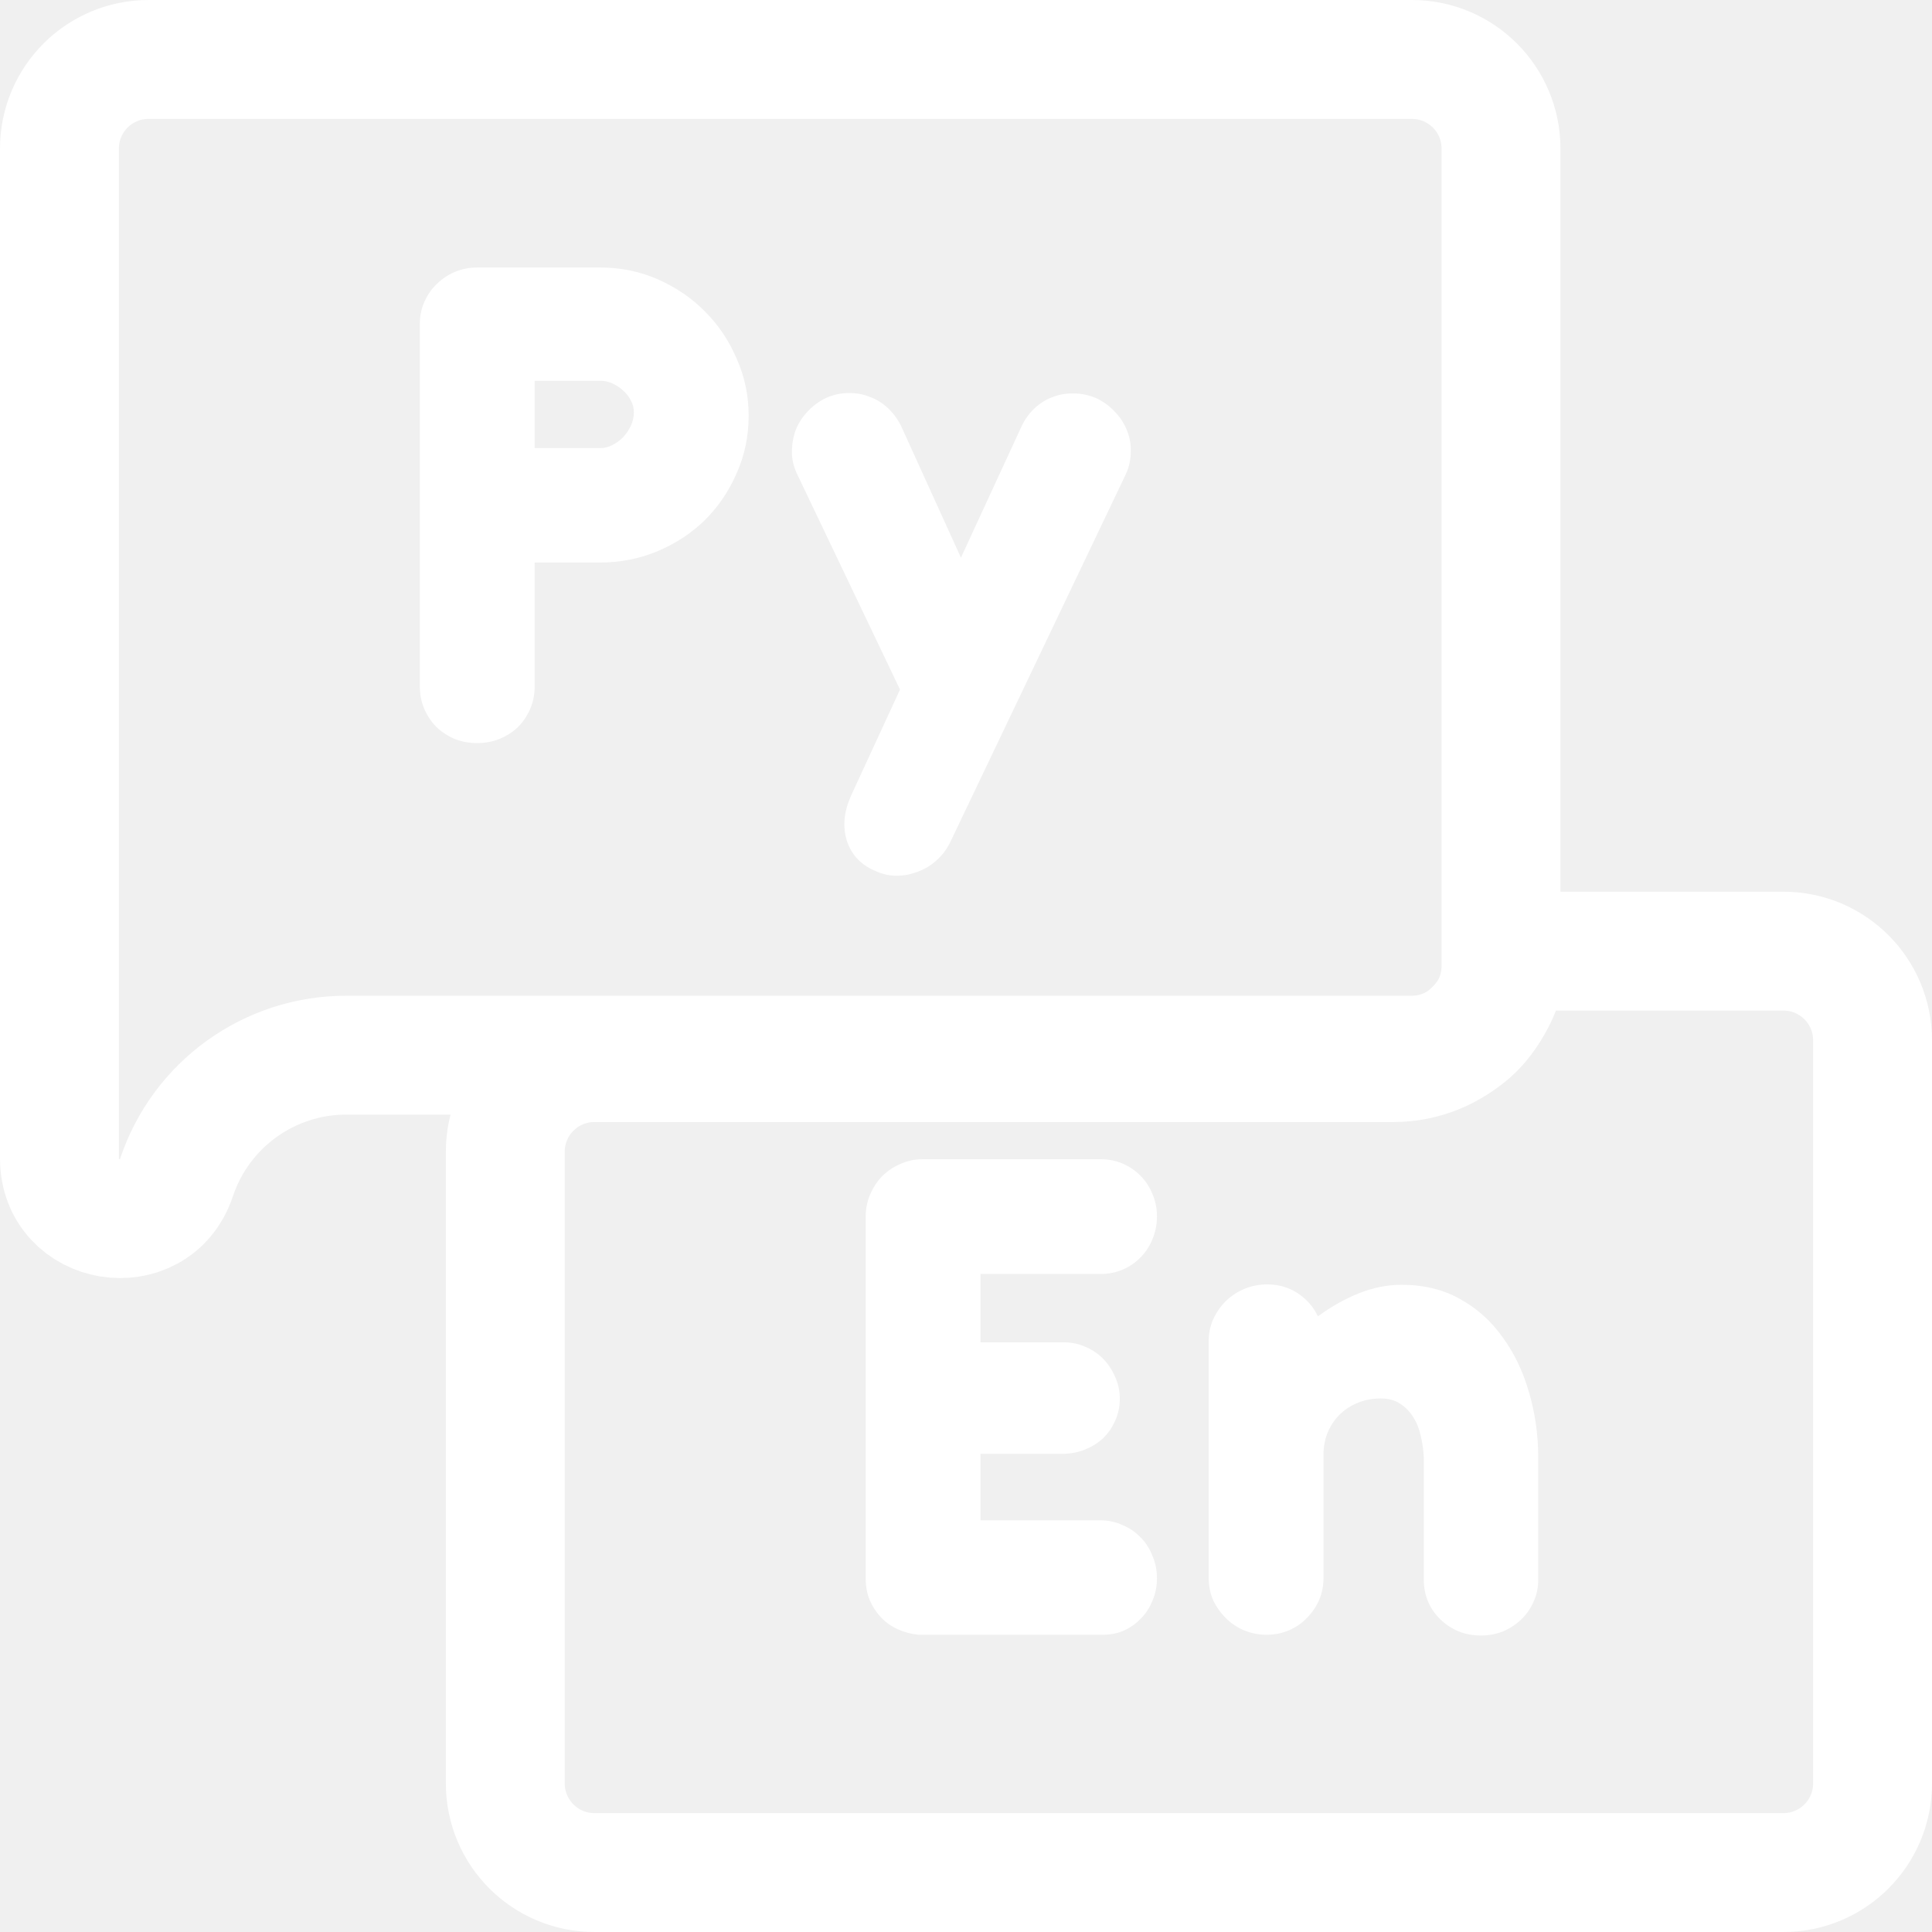
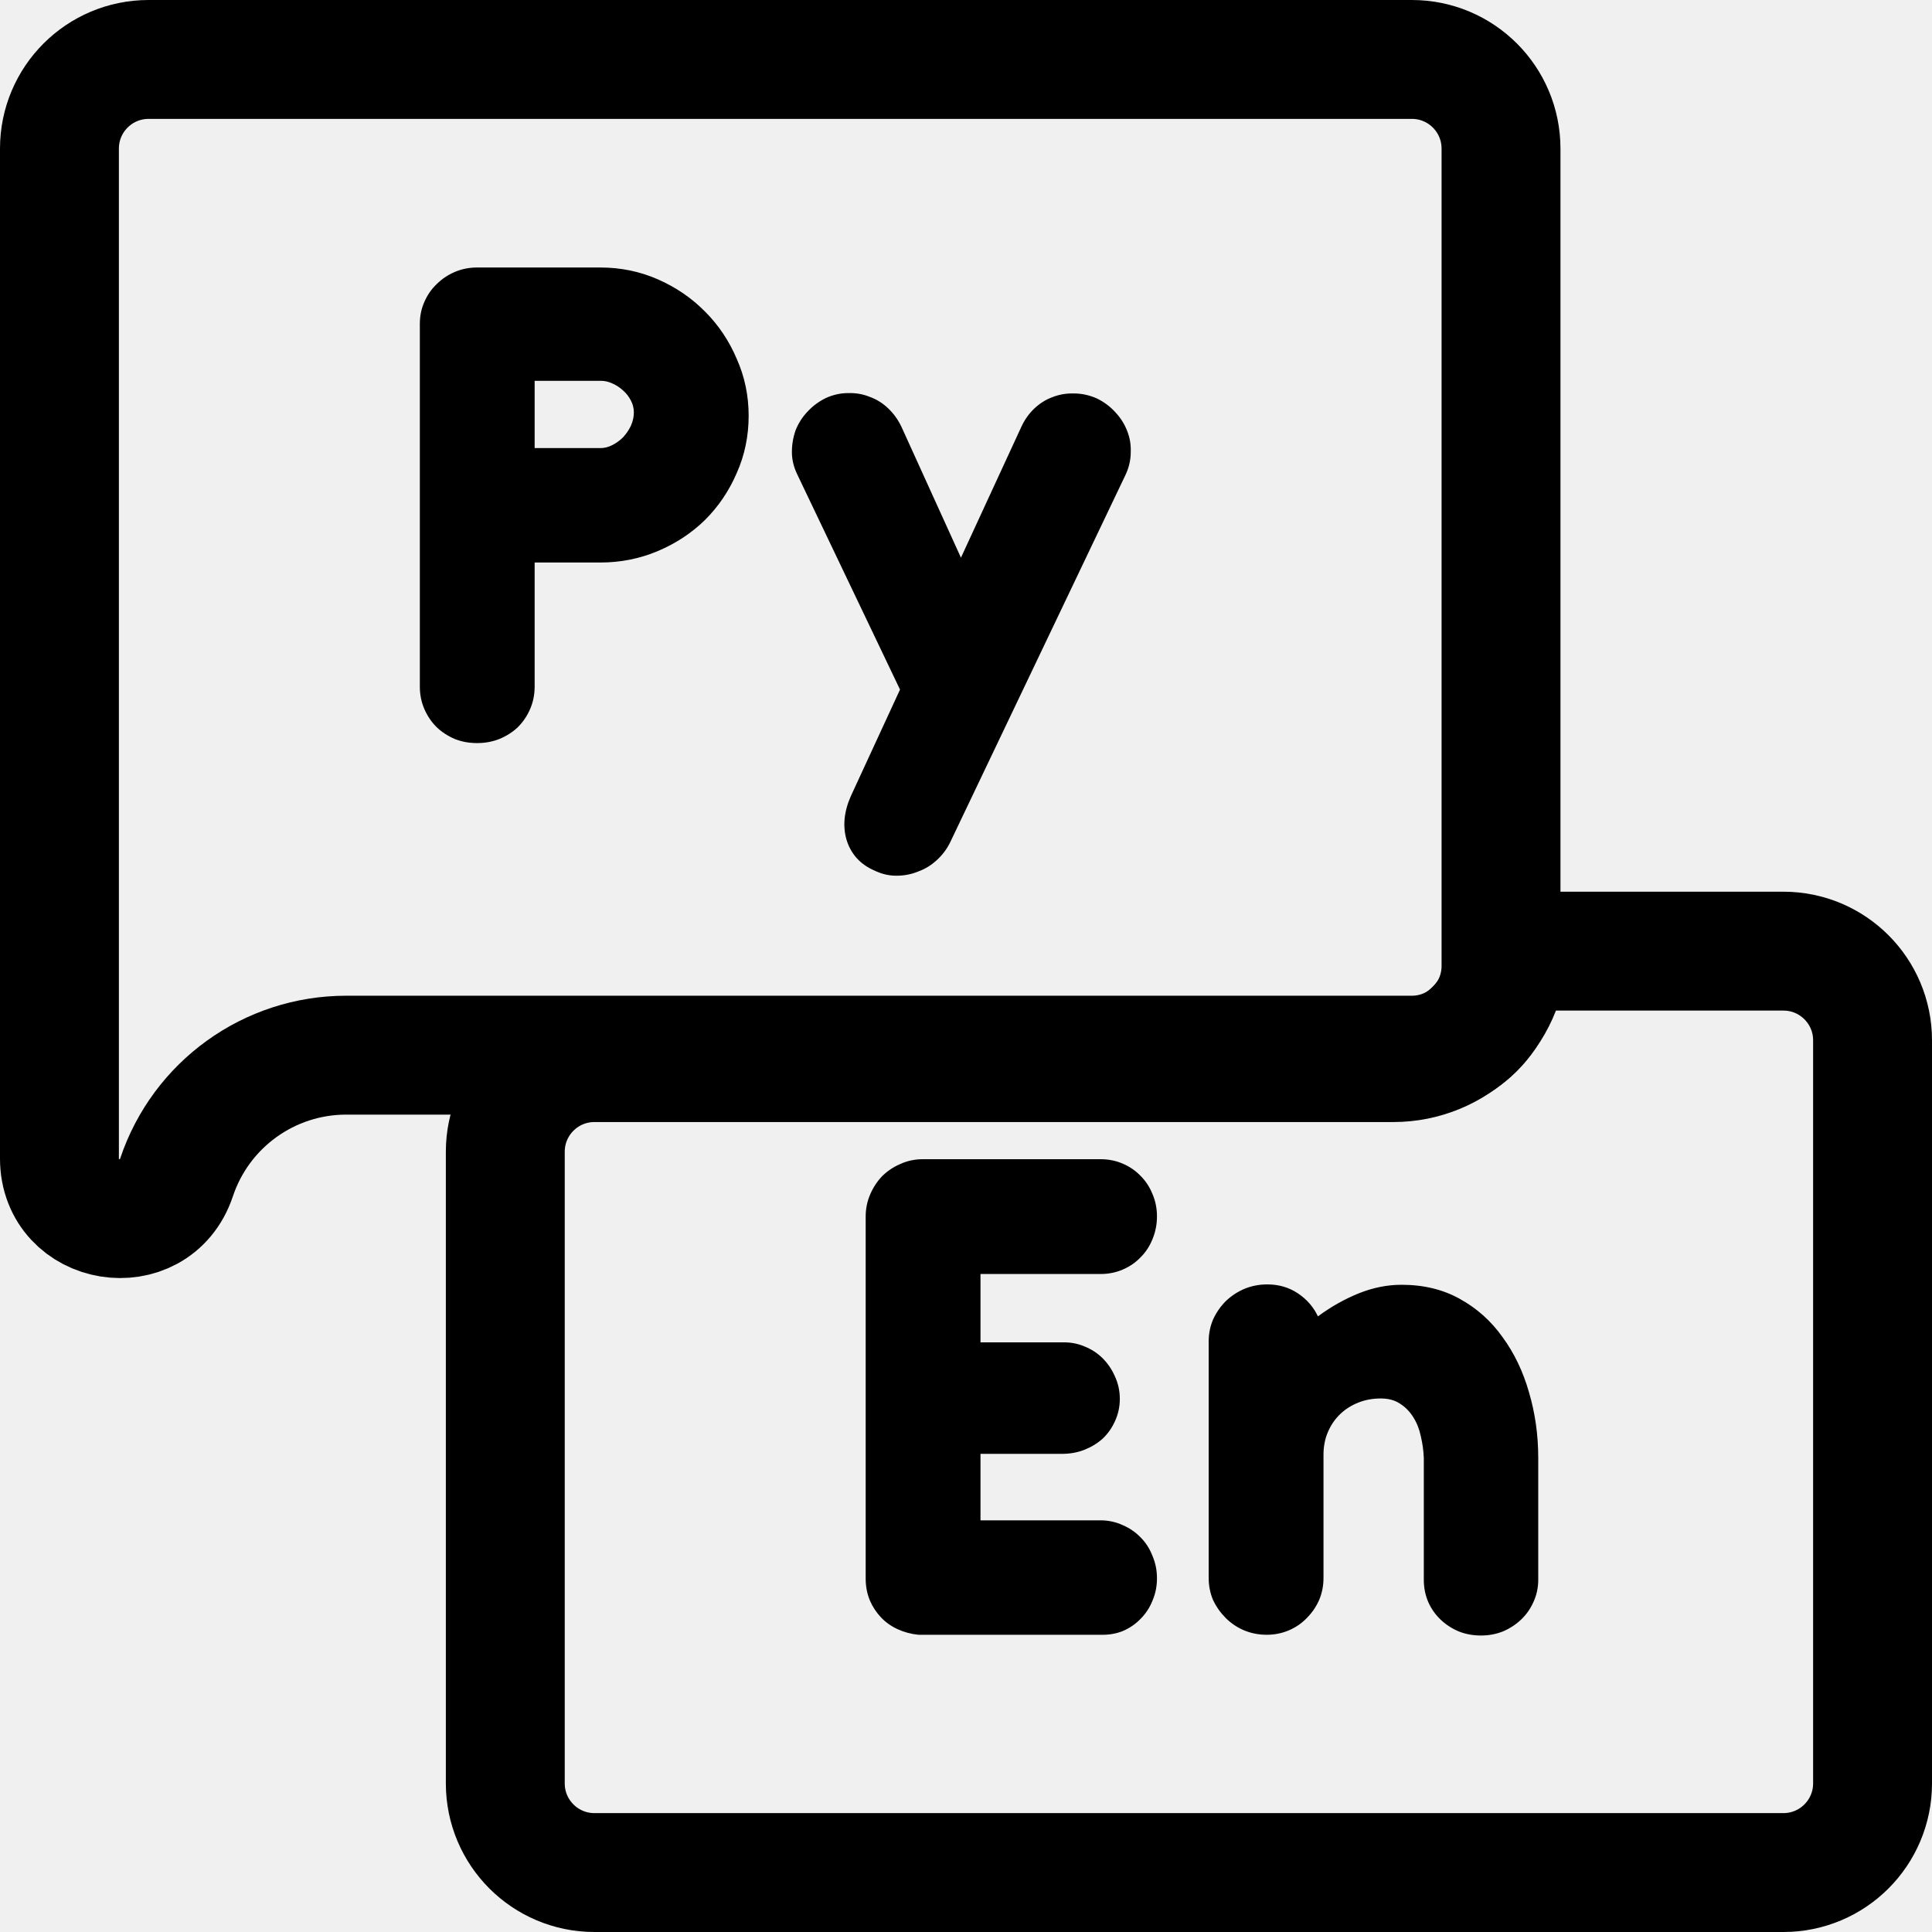
<svg xmlns="http://www.w3.org/2000/svg" width="26" height="26" viewBox="0 0 26 26" fill="none">
  <g clip-path="url(#clip0_1_7162)">
-     <path d="M24 12.8C24.663 12.8 25.2 13.337 25.2 14V24C25.2 24.663 24.663 25.2 24 25.2H8C7.337 25.2 6.8 24.663 6.8 24V15.5C6.8 14.837 7.337 14.3 8 14.3H18.75C19.589 14.3 20.27 13.633 20.297 12.8H24Z" stroke="white" stroke-width="1.6" />
-     <path d="M2 0.8H19C19.663 0.8 20.2 1.337 20.2 2V13C20.2 13.663 19.663 14.2 19 14.2H4.659C3.623 14.2 2.703 14.863 2.375 15.847C2.085 16.716 0.8 16.507 0.8 15.591V2C0.8 1.337 1.337 0.8 2 0.8Z" stroke="white" stroke-width="1.6" />
-     <path d="M7.195 7.57V9.24C7.195 9.347 7.175 9.447 7.135 9.54C7.095 9.633 7.04 9.715 6.97 9.785C6.9 9.852 6.817 9.905 6.72 9.945C6.627 9.982 6.527 10 6.42 10C6.313 10 6.213 9.982 6.12 9.945C6.027 9.905 5.945 9.852 5.875 9.785C5.805 9.715 5.75 9.633 5.71 9.54C5.67 9.447 5.65 9.347 5.65 9.24V4.36C5.65 4.253 5.67 4.155 5.71 4.065C5.75 3.972 5.805 3.892 5.875 3.825C5.945 3.755 6.027 3.7 6.12 3.66C6.213 3.62 6.313 3.6 6.42 3.6H6.45H8.08C8.353 3.6 8.612 3.653 8.855 3.76C9.098 3.867 9.31 4.012 9.49 4.195C9.67 4.375 9.812 4.587 9.915 4.83C10.022 5.07 10.075 5.325 10.075 5.595C10.075 5.868 10.022 6.125 9.915 6.365C9.812 6.605 9.67 6.815 9.49 6.995C9.31 7.172 9.098 7.312 8.855 7.415C8.612 7.518 8.353 7.57 8.08 7.57H7.195ZM7.195 5.125V6.03H8.085C8.135 6.03 8.187 6.017 8.24 5.99C8.293 5.963 8.342 5.928 8.385 5.885C8.428 5.838 8.463 5.787 8.49 5.73C8.517 5.67 8.53 5.61 8.53 5.55C8.53 5.493 8.517 5.44 8.49 5.39C8.463 5.337 8.428 5.292 8.385 5.255C8.342 5.215 8.293 5.183 8.24 5.16C8.19 5.137 8.14 5.125 8.09 5.125H7.195ZM12.932 7.505L13.742 5.75C13.786 5.653 13.844 5.57 13.917 5.5C13.991 5.43 14.072 5.378 14.162 5.345C14.256 5.308 14.352 5.292 14.452 5.295C14.556 5.295 14.657 5.317 14.757 5.36C14.854 5.407 14.937 5.468 15.007 5.545C15.077 5.618 15.131 5.702 15.167 5.795C15.204 5.885 15.221 5.982 15.217 6.085C15.217 6.188 15.194 6.29 15.147 6.39L12.792 11.325C12.746 11.422 12.684 11.505 12.607 11.575C12.531 11.645 12.446 11.697 12.352 11.73C12.262 11.767 12.166 11.785 12.062 11.785C11.962 11.785 11.864 11.762 11.767 11.715C11.667 11.672 11.586 11.613 11.522 11.54C11.462 11.47 11.419 11.39 11.392 11.3C11.366 11.21 11.357 11.115 11.367 11.015C11.377 10.915 11.406 10.813 11.452 10.71L12.112 9.28L10.727 6.38C10.681 6.283 10.657 6.185 10.657 6.085C10.657 5.982 10.674 5.883 10.707 5.79C10.744 5.697 10.797 5.613 10.867 5.54C10.937 5.463 11.021 5.402 11.117 5.355C11.214 5.312 11.312 5.29 11.412 5.29C11.516 5.287 11.612 5.303 11.702 5.34C11.796 5.373 11.879 5.425 11.952 5.495C12.026 5.565 12.086 5.648 12.132 5.745L12.932 7.505Z" fill="white" />
-     <path d="M12.36 22C12.26 21.99 12.167 21.965 12.08 21.925C11.993 21.885 11.918 21.832 11.855 21.765C11.792 21.698 11.742 21.622 11.705 21.535C11.668 21.445 11.65 21.348 11.65 21.245V16.37C11.65 16.267 11.67 16.168 11.71 16.075C11.75 15.982 11.803 15.9 11.87 15.83C11.94 15.76 12.022 15.705 12.115 15.665C12.208 15.622 12.31 15.6 12.42 15.6H14.81C14.917 15.6 15.017 15.62 15.11 15.66C15.203 15.7 15.283 15.755 15.35 15.825C15.42 15.895 15.473 15.977 15.51 16.07C15.55 16.163 15.57 16.263 15.57 16.37C15.57 16.477 15.55 16.578 15.51 16.675C15.473 16.768 15.42 16.85 15.35 16.92C15.283 16.99 15.203 17.045 15.11 17.085C15.017 17.125 14.917 17.145 14.81 17.145H13.195V18.065H14.295C14.402 18.062 14.502 18.08 14.595 18.12C14.688 18.157 14.77 18.21 14.84 18.28C14.91 18.35 14.965 18.432 15.005 18.525C15.048 18.618 15.07 18.718 15.07 18.825C15.07 18.932 15.048 19.032 15.005 19.125C14.965 19.215 14.91 19.293 14.84 19.36C14.77 19.423 14.688 19.473 14.595 19.51C14.502 19.547 14.402 19.565 14.295 19.565H13.195V20.46H14.81C14.917 20.46 15.017 20.482 15.11 20.525C15.203 20.565 15.283 20.62 15.35 20.69C15.42 20.76 15.473 20.843 15.51 20.94C15.55 21.033 15.57 21.133 15.57 21.24C15.57 21.347 15.55 21.447 15.51 21.54C15.473 21.633 15.42 21.715 15.35 21.785C15.283 21.855 15.203 21.91 15.11 21.95C15.017 21.987 14.917 22.003 14.81 22H12.36ZM17.056 17.285C17.209 17.285 17.346 17.325 17.466 17.405C17.586 17.485 17.676 17.588 17.736 17.715C17.912 17.585 18.096 17.482 18.286 17.405C18.479 17.328 18.671 17.29 18.861 17.29C19.157 17.29 19.419 17.353 19.646 17.48C19.876 17.607 20.067 17.778 20.221 17.995C20.377 18.208 20.496 18.455 20.576 18.735C20.659 19.015 20.701 19.31 20.701 19.62V19.635V19.655V21.26C20.701 21.367 20.679 21.467 20.636 21.56C20.596 21.65 20.541 21.728 20.471 21.795C20.401 21.862 20.319 21.915 20.226 21.955C20.132 21.992 20.034 22.01 19.931 22.01C19.824 22.01 19.724 21.992 19.631 21.955C19.537 21.915 19.456 21.862 19.386 21.795C19.316 21.728 19.261 21.65 19.221 21.56C19.181 21.467 19.161 21.367 19.161 21.26V19.65V19.62C19.157 19.523 19.144 19.427 19.121 19.33C19.101 19.233 19.067 19.148 19.021 19.075C18.974 18.998 18.914 18.937 18.841 18.89C18.771 18.843 18.684 18.82 18.581 18.82C18.474 18.82 18.374 18.838 18.281 18.875C18.187 18.912 18.106 18.963 18.036 19.03C17.966 19.097 17.911 19.177 17.871 19.27C17.831 19.363 17.811 19.465 17.811 19.575V21.235C17.811 21.342 17.791 21.442 17.751 21.535C17.711 21.625 17.656 21.705 17.586 21.775C17.519 21.845 17.439 21.9 17.346 21.94C17.252 21.98 17.152 22 17.046 22C16.939 22 16.837 21.98 16.741 21.94C16.647 21.9 16.566 21.845 16.496 21.775C16.426 21.705 16.369 21.625 16.326 21.535C16.286 21.442 16.266 21.342 16.266 21.235V18.05C16.266 17.947 16.286 17.848 16.326 17.755C16.369 17.662 16.426 17.58 16.496 17.51C16.569 17.44 16.652 17.385 16.746 17.345C16.842 17.305 16.946 17.285 17.056 17.285Z" fill="white" />
+     <path d="M24 12.8C24.663 12.8 25.2 13.337 25.2 14V24C25.2 24.663 24.663 25.2 24 25.2H8C7.337 25.2 6.8 24.663 6.8 24V15.5C6.8 14.837 7.337 14.3 8 14.3H18.75C19.589 14.3 20.27 13.633 20.297 12.8H24Z" stroke="currentColor" stroke-width="1.6" />
+     <path d="M2 0.8H19C19.663 0.8 20.2 1.337 20.2 2V13C20.2 13.663 19.663 14.2 19 14.2H4.659C3.623 14.2 2.703 14.863 2.375 15.847C2.085 16.716 0.8 16.507 0.8 15.591V2C0.8 1.337 1.337 0.8 2 0.8Z" stroke="currentColor" stroke-width="1.6" />
+     <path d="M7.195 7.57V9.24C7.195 9.347 7.175 9.447 7.135 9.54C7.095 9.633 7.04 9.715 6.97 9.785C6.9 9.852 6.817 9.905 6.72 9.945C6.627 9.982 6.527 10 6.42 10C6.313 10 6.213 9.982 6.12 9.945C6.027 9.905 5.945 9.852 5.875 9.785C5.805 9.715 5.75 9.633 5.71 9.54C5.67 9.447 5.65 9.347 5.65 9.24V4.36C5.65 4.253 5.67 4.155 5.71 4.065C5.75 3.972 5.805 3.892 5.875 3.825C5.945 3.755 6.027 3.7 6.12 3.66C6.213 3.62 6.313 3.6 6.42 3.6H6.45H8.08C8.353 3.6 8.612 3.653 8.855 3.76C9.098 3.867 9.31 4.012 9.49 4.195C9.67 4.375 9.812 4.587 9.915 4.83C10.022 5.07 10.075 5.325 10.075 5.595C10.075 5.868 10.022 6.125 9.915 6.365C9.812 6.605 9.67 6.815 9.49 6.995C9.31 7.172 9.098 7.312 8.855 7.415C8.612 7.518 8.353 7.57 8.08 7.57H7.195ZM7.195 5.125V6.03H8.085C8.135 6.03 8.187 6.017 8.24 5.99C8.293 5.963 8.342 5.928 8.385 5.885C8.428 5.838 8.463 5.787 8.49 5.73C8.517 5.67 8.53 5.61 8.53 5.55C8.53 5.493 8.517 5.44 8.49 5.39C8.463 5.337 8.428 5.292 8.385 5.255C8.342 5.215 8.293 5.183 8.24 5.16C8.19 5.137 8.14 5.125 8.09 5.125H7.195ZM12.932 7.505L13.742 5.75C13.786 5.653 13.844 5.57 13.917 5.5C13.991 5.43 14.072 5.378 14.162 5.345C14.256 5.308 14.352 5.292 14.452 5.295C14.556 5.295 14.657 5.317 14.757 5.36C14.854 5.407 14.937 5.468 15.007 5.545C15.077 5.618 15.131 5.702 15.167 5.795C15.204 5.885 15.221 5.982 15.217 6.085C15.217 6.188 15.194 6.29 15.147 6.39L12.792 11.325C12.746 11.422 12.684 11.505 12.607 11.575C12.531 11.645 12.446 11.697 12.352 11.73C12.262 11.767 12.166 11.785 12.062 11.785C11.962 11.785 11.864 11.762 11.767 11.715C11.667 11.672 11.586 11.613 11.522 11.54C11.462 11.47 11.419 11.39 11.392 11.3C11.366 11.21 11.357 11.115 11.367 11.015C11.377 10.915 11.406 10.813 11.452 10.71L12.112 9.28L10.727 6.38C10.681 6.283 10.657 6.185 10.657 6.085C10.657 5.982 10.674 5.883 10.707 5.79C10.744 5.697 10.797 5.613 10.867 5.54C10.937 5.463 11.021 5.402 11.117 5.355C11.214 5.312 11.312 5.29 11.412 5.29C11.516 5.287 11.612 5.303 11.702 5.34C11.796 5.373 11.879 5.425 11.952 5.495C12.026 5.565 12.086 5.648 12.132 5.745L12.932 7.505Z" fill="currentColor" />
+     <path d="M12.36 22C12.26 21.99 12.167 21.965 12.08 21.925C11.993 21.885 11.918 21.832 11.855 21.765C11.792 21.698 11.742 21.622 11.705 21.535C11.668 21.445 11.65 21.348 11.65 21.245V16.37C11.65 16.267 11.67 16.168 11.71 16.075C11.75 15.982 11.803 15.9 11.87 15.83C11.94 15.76 12.022 15.705 12.115 15.665C12.208 15.622 12.31 15.6 12.42 15.6H14.81C14.917 15.6 15.017 15.62 15.11 15.66C15.203 15.7 15.283 15.755 15.35 15.825C15.42 15.895 15.473 15.977 15.51 16.07C15.55 16.163 15.57 16.263 15.57 16.37C15.57 16.477 15.55 16.578 15.51 16.675C15.473 16.768 15.42 16.85 15.35 16.92C15.283 16.99 15.203 17.045 15.11 17.085C15.017 17.125 14.917 17.145 14.81 17.145H13.195V18.065H14.295C14.402 18.062 14.502 18.08 14.595 18.12C14.688 18.157 14.77 18.21 14.84 18.28C14.91 18.35 14.965 18.432 15.005 18.525C15.048 18.618 15.07 18.718 15.07 18.825C15.07 18.932 15.048 19.032 15.005 19.125C14.965 19.215 14.91 19.293 14.84 19.36C14.77 19.423 14.688 19.473 14.595 19.51C14.502 19.547 14.402 19.565 14.295 19.565H13.195V20.46H14.81C14.917 20.46 15.017 20.482 15.11 20.525C15.203 20.565 15.283 20.62 15.35 20.69C15.42 20.76 15.473 20.843 15.51 20.94C15.55 21.033 15.57 21.133 15.57 21.24C15.57 21.347 15.55 21.447 15.51 21.54C15.473 21.633 15.42 21.715 15.35 21.785C15.283 21.855 15.203 21.91 15.11 21.95C15.017 21.987 14.917 22.003 14.81 22H12.36ZM17.056 17.285C17.209 17.285 17.346 17.325 17.466 17.405C17.586 17.485 17.676 17.588 17.736 17.715C17.912 17.585 18.096 17.482 18.286 17.405C18.479 17.328 18.671 17.29 18.861 17.29C19.157 17.29 19.419 17.353 19.646 17.48C19.876 17.607 20.067 17.778 20.221 17.995C20.377 18.208 20.496 18.455 20.576 18.735C20.659 19.015 20.701 19.31 20.701 19.62V19.635V19.655V21.26C20.701 21.367 20.679 21.467 20.636 21.56C20.596 21.65 20.541 21.728 20.471 21.795C20.401 21.862 20.319 21.915 20.226 21.955C20.132 21.992 20.034 22.01 19.931 22.01C19.824 22.01 19.724 21.992 19.631 21.955C19.537 21.915 19.456 21.862 19.386 21.795C19.316 21.728 19.261 21.65 19.221 21.56C19.181 21.467 19.161 21.367 19.161 21.26V19.65V19.62C19.157 19.523 19.144 19.427 19.121 19.33C19.101 19.233 19.067 19.148 19.021 19.075C18.974 18.998 18.914 18.937 18.841 18.89C18.771 18.843 18.684 18.82 18.581 18.82C18.474 18.82 18.374 18.838 18.281 18.875C18.187 18.912 18.106 18.963 18.036 19.03C17.966 19.097 17.911 19.177 17.871 19.27C17.831 19.363 17.811 19.465 17.811 19.575V21.235C17.811 21.342 17.791 21.442 17.751 21.535C17.711 21.625 17.656 21.705 17.586 21.775C17.519 21.845 17.439 21.9 17.346 21.94C17.252 21.98 17.152 22 17.046 22C16.939 22 16.837 21.98 16.741 21.94C16.647 21.9 16.566 21.845 16.496 21.775C16.426 21.705 16.369 21.625 16.326 21.535C16.286 21.442 16.266 21.342 16.266 21.235V18.05C16.266 17.947 16.286 17.848 16.326 17.755C16.369 17.662 16.426 17.58 16.496 17.51C16.569 17.44 16.652 17.385 16.746 17.345C16.842 17.305 16.946 17.285 17.056 17.285Z" fill="currentColor" />
  </g>
  <defs>
    <clipPath id="clip0_1_7162">
      <rect width="26" height="26" fill="white" />
    </clipPath>
  </defs>
</svg>
